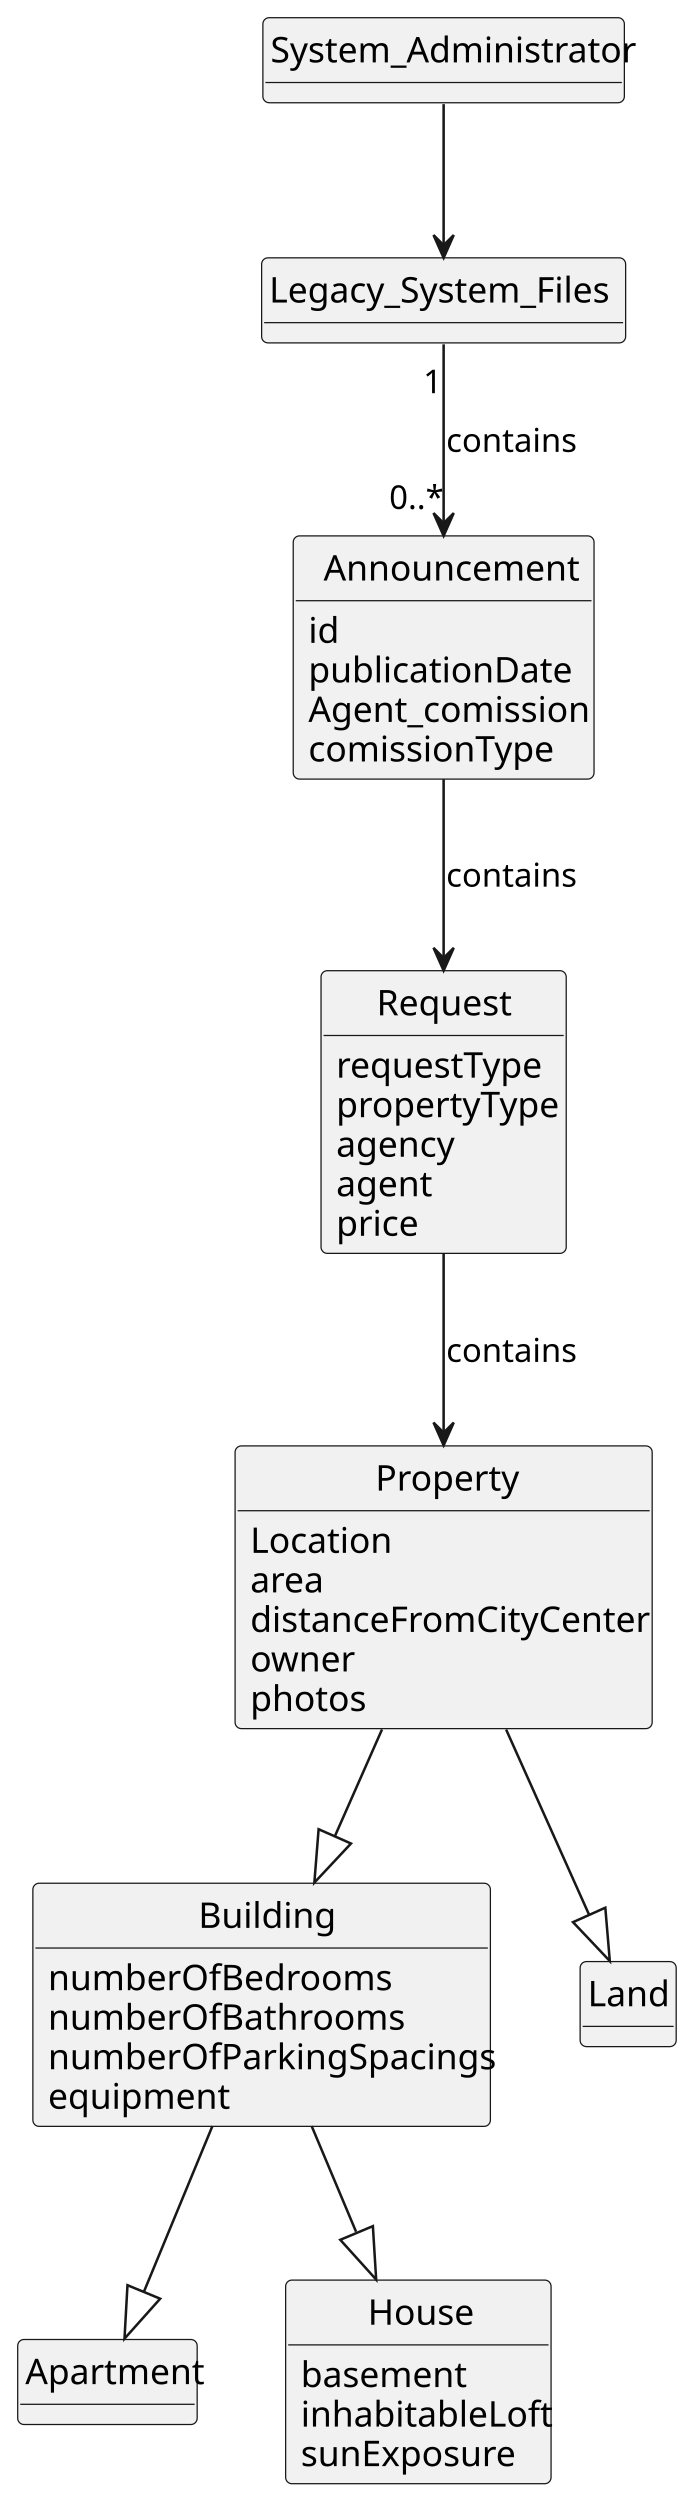
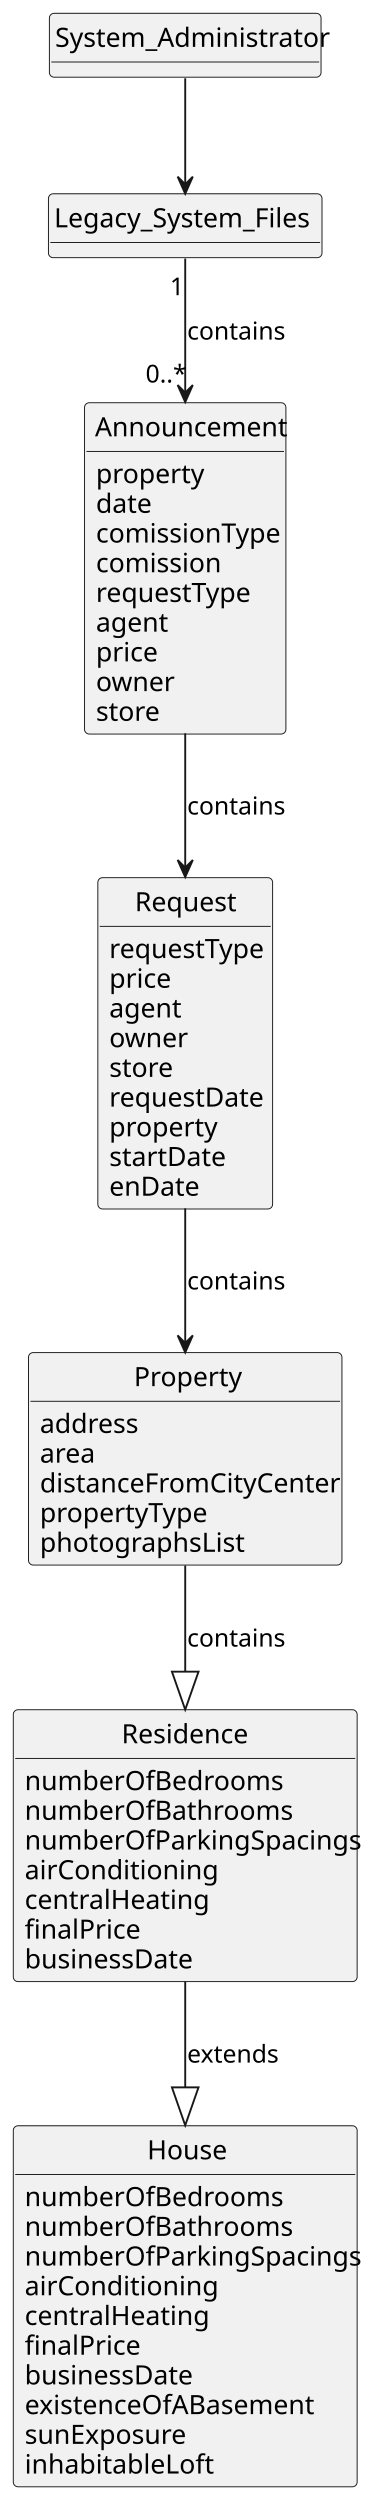
- <svg xmlns="http://www.w3.org/2000/svg" contentStyleType="text/css" height="989px" preserveAspectRatio="none" style="width:274px;height:989px;background:#FFFFFF;" version="1.1" viewBox="0 0 274 989" width="274px" zoomAndPan="magnify">
+ <svg xmlns="http://www.w3.org/2000/svg" contentStyleType="text/css" height="1316px" preserveAspectRatio="none" style="width:195px;height:1316px;background:#FFFFFF;" version="1.1" viewBox="0 0 195 1316" width="195px" zoomAndPan="magnify">
  <defs />
  <g>
    <g id="elem_Announcement">
-       <rect codeLine="18" fill="#F1F1F1" height="96.203" id="Announcement" rx="2.5" ry="2.5" style="stroke:#181818;stroke-width:0.5;" width="119" x="116" y="212" />
-       <text fill="#000000" font-family="sans-serif" font-size="14" lengthAdjust="spacing" textLength="95" x="128" y="229.674">Announcement</text>
-       <line style="stroke:#181818;stroke-width:0.5;" x1="117" x2="234" y1="237.641" y2="237.641" />
-       <text fill="#000000" font-family="sans-serif" font-size="14" lengthAdjust="spacing" textLength="11" x="122" y="254.315">id</text>
-       <text fill="#000000" font-family="sans-serif" font-size="14" lengthAdjust="spacing" textLength="98" x="122" y="269.955">publicationDate</text>
-       <text fill="#000000" font-family="sans-serif" font-size="14" lengthAdjust="spacing" textLength="107" x="122" y="285.596">Agent_comission</text>
-       <text fill="#000000" font-family="sans-serif" font-size="14" lengthAdjust="spacing" textLength="94" x="122" y="301.236">comissionType</text>
+       <rect codeLine="18" fill="#F1F1F1" height="174.406" id="Announcement" rx="2.5" ry="2.5" style="stroke:#181818;stroke-width:0.5;" width="106" x="44.5" y="212" />
+       <text fill="#000000" font-family="sans-serif" font-size="14" lengthAdjust="spacing" textLength="95" x="50" y="229.674">Announcement</text>
+       <line style="stroke:#181818;stroke-width:0.5;" x1="45.5" x2="149.5" y1="237.641" y2="237.641" />
+       <text fill="#000000" font-family="sans-serif" font-size="14" lengthAdjust="spacing" textLength="53" x="50.5" y="254.315">property</text>
+       <text fill="#000000" font-family="sans-serif" font-size="14" lengthAdjust="spacing" textLength="28" x="50.5" y="269.955">date</text>
+       <text fill="#000000" font-family="sans-serif" font-size="14" lengthAdjust="spacing" textLength="94" x="50.5" y="285.596">comissionType</text>
+       <text fill="#000000" font-family="sans-serif" font-size="14" lengthAdjust="spacing" textLength="62" x="50.5" y="301.236">comission</text>
+       <text fill="#000000" font-family="sans-serif" font-size="14" lengthAdjust="spacing" textLength="80" x="50.5" y="316.877">requestType</text>
+       <text fill="#000000" font-family="sans-serif" font-size="14" lengthAdjust="spacing" textLength="36" x="50.5" y="332.518">agent</text>
+       <text fill="#000000" font-family="sans-serif" font-size="14" lengthAdjust="spacing" textLength="31" x="50.5" y="348.158">price</text>
+       <text fill="#000000" font-family="sans-serif" font-size="14" lengthAdjust="spacing" textLength="38" x="50.5" y="363.799">owner</text>
+       <text fill="#000000" font-family="sans-serif" font-size="14" lengthAdjust="spacing" textLength="32" x="50.5" y="379.44">store</text>
    </g>
    <g id="elem_Request">
-       <rect codeLine="25" fill="#F1F1F1" height="111.844" id="Request" rx="2.5" ry="2.5" style="stroke:#181818;stroke-width:0.5;" width="97" x="127" y="384" />
-       <text fill="#000000" font-family="sans-serif" font-size="14" lengthAdjust="spacing" textLength="53" x="149" y="401.674">Request</text>
-       <line style="stroke:#181818;stroke-width:0.5;" x1="128" x2="223" y1="409.641" y2="409.641" />
-       <text fill="#000000" font-family="sans-serif" font-size="14" lengthAdjust="spacing" textLength="80" x="133" y="426.315">requestType</text>
-       <text fill="#000000" font-family="sans-serif" font-size="14" lengthAdjust="spacing" textLength="85" x="133" y="441.955">propertyType</text>
-       <text fill="#000000" font-family="sans-serif" font-size="14" lengthAdjust="spacing" textLength="46" x="133" y="457.596">agency</text>
-       <text fill="#000000" font-family="sans-serif" font-size="14" lengthAdjust="spacing" textLength="36" x="133" y="473.236">agent</text>
-       <text fill="#000000" font-family="sans-serif" font-size="14" lengthAdjust="spacing" textLength="31" x="133" y="488.877">price</text>
+       <rect codeLine="30" fill="#F1F1F1" height="174.406" id="Request" rx="2.5" ry="2.5" style="stroke:#181818;stroke-width:0.5;" width="92" x="51.5" y="462" />
+       <text fill="#000000" font-family="sans-serif" font-size="14" lengthAdjust="spacing" textLength="53" x="71" y="479.674">Request</text>
+       <line style="stroke:#181818;stroke-width:0.5;" x1="52.5" x2="142.5" y1="487.641" y2="487.641" />
+       <text fill="#000000" font-family="sans-serif" font-size="14" lengthAdjust="spacing" textLength="80" x="57.5" y="504.315">requestType</text>
+       <text fill="#000000" font-family="sans-serif" font-size="14" lengthAdjust="spacing" textLength="31" x="57.5" y="519.955">price</text>
+       <text fill="#000000" font-family="sans-serif" font-size="14" lengthAdjust="spacing" textLength="36" x="57.5" y="535.596">agent</text>
+       <text fill="#000000" font-family="sans-serif" font-size="14" lengthAdjust="spacing" textLength="38" x="57.5" y="551.236">owner</text>
+       <text fill="#000000" font-family="sans-serif" font-size="14" lengthAdjust="spacing" textLength="32" x="57.5" y="566.877">store</text>
+       <text fill="#000000" font-family="sans-serif" font-size="14" lengthAdjust="spacing" textLength="78" x="57.5" y="582.518">requestDate</text>
+       <text fill="#000000" font-family="sans-serif" font-size="14" lengthAdjust="spacing" textLength="53" x="57.5" y="598.158">property</text>
+       <text fill="#000000" font-family="sans-serif" font-size="14" lengthAdjust="spacing" textLength="58" x="57.5" y="613.799">startDate</text>
+       <text fill="#000000" font-family="sans-serif" font-size="14" lengthAdjust="spacing" textLength="46" x="57.5" y="629.439">enDate</text>
    </g>
    <g id="elem_Property">
-       <rect codeLine="33" fill="#F1F1F1" height="111.844" id="Property" rx="2.5" ry="2.5" style="stroke:#181818;stroke-width:0.5;" width="165" x="93" y="572" />
-       <text fill="#000000" font-family="sans-serif" font-size="14" lengthAdjust="spacing" textLength="54" x="148.5" y="589.674">Property</text>
-       <line style="stroke:#181818;stroke-width:0.5;" x1="94" x2="257" y1="597.641" y2="597.641" />
-       <text fill="#000000" font-family="sans-serif" font-size="14" lengthAdjust="spacing" textLength="54" x="99" y="614.314">Location</text>
-       <text fill="#000000" font-family="sans-serif" font-size="14" lengthAdjust="spacing" textLength="29" x="99" y="629.955">area</text>
-       <text fill="#000000" font-family="sans-serif" font-size="14" lengthAdjust="spacing" textLength="153" x="99" y="645.596">distanceFromCityCenter</text>
-       <text fill="#000000" font-family="sans-serif" font-size="14" lengthAdjust="spacing" textLength="38" x="99" y="661.236">owner</text>
-       <text fill="#000000" font-family="sans-serif" font-size="14" lengthAdjust="spacing" textLength="43" x="99" y="676.877">photos</text>
+       <rect codeLine="42" fill="#F1F1F1" height="111.844" id="Property" rx="2.5" ry="2.5" style="stroke:#181818;stroke-width:0.5;" width="165" x="15" y="712" />
+       <text fill="#000000" font-family="sans-serif" font-size="14" lengthAdjust="spacing" textLength="54" x="70.5" y="729.674">Property</text>
+       <line style="stroke:#181818;stroke-width:0.5;" x1="16" x2="179" y1="737.641" y2="737.641" />
+       <text fill="#000000" font-family="sans-serif" font-size="14" lengthAdjust="spacing" textLength="51" x="21" y="754.314">address</text>
+       <text fill="#000000" font-family="sans-serif" font-size="14" lengthAdjust="spacing" textLength="29" x="21" y="769.955">area</text>
+       <text fill="#000000" font-family="sans-serif" font-size="14" lengthAdjust="spacing" textLength="153" x="21" y="785.596">distanceFromCityCenter</text>
+       <text fill="#000000" font-family="sans-serif" font-size="14" lengthAdjust="spacing" textLength="85" x="21" y="801.236">propertyType</text>
+       <text fill="#000000" font-family="sans-serif" font-size="14" lengthAdjust="spacing" textLength="102" x="21" y="816.877">photographsList</text>
    </g>
-     <g id="elem_Building">
-       <rect codeLine="41" fill="#F1F1F1" height="96.203" id="Building" rx="2.5" ry="2.5" style="stroke:#181818;stroke-width:0.5;" width="181" x="13" y="745" />
-       <text fill="#000000" font-family="sans-serif" font-size="14" lengthAdjust="spacing" textLength="50" x="78.5" y="762.674">Building</text>
-       <line style="stroke:#181818;stroke-width:0.5;" x1="14" x2="193" y1="770.641" y2="770.641" />
-       <text fill="#000000" font-family="sans-serif" font-size="14" lengthAdjust="spacing" textLength="127" x="19" y="787.314">numberOfBedrooms</text>
-       <text fill="#000000" font-family="sans-serif" font-size="14" lengthAdjust="spacing" textLength="131" x="19" y="802.955">numberOfBathrooms</text>
-       <text fill="#000000" font-family="sans-serif" font-size="14" lengthAdjust="spacing" textLength="169" x="19" y="818.596">numberOfParkingSpacings</text>
-       <text fill="#000000" font-family="sans-serif" font-size="14" lengthAdjust="spacing" textLength="66" x="19" y="834.236">equipment</text>
-     </g>
-     <g id="elem_Land">
-       <rect codeLine="48" fill="#F1F1F1" height="33.641" id="Land" rx="2.5" ry="2.5" style="stroke:#181818;stroke-width:0.5;" width="38" x="229.5" y="776" />
-       <text fill="#000000" font-family="sans-serif" font-size="14" lengthAdjust="spacing" textLength="32" x="232.5" y="793.674">Land</text>
-       <line style="stroke:#181818;stroke-width:0.5;" x1="230.5" x2="266.5" y1="801.641" y2="801.641" />
-     </g>
-     <g id="elem_Apartment">
-       <rect codeLine="51" fill="#F1F1F1" height="33.641" id="Apartment" rx="2.5" ry="2.5" style="stroke:#181818;stroke-width:0.5;" width="71" x="7" y="925.5" />
-       <text fill="#000000" font-family="sans-serif" font-size="14" lengthAdjust="spacing" textLength="65" x="10" y="943.174">Apartment</text>
-       <line style="stroke:#181818;stroke-width:0.5;" x1="8" x2="77" y1="951.141" y2="951.141" />
+     <g id="elem_Residence">
+       <rect codeLine="50" fill="#F1F1F1" height="143.125" id="Residence" rx="2.5" ry="2.5" style="stroke:#181818;stroke-width:0.5;" width="181" x="7" y="900" />
+       <text fill="#000000" font-family="sans-serif" font-size="14" lengthAdjust="spacing" textLength="67" x="64" y="917.674">Residence</text>
+       <line style="stroke:#181818;stroke-width:0.5;" x1="8" x2="187" y1="925.641" y2="925.641" />
+       <text fill="#000000" font-family="sans-serif" font-size="14" lengthAdjust="spacing" textLength="127" x="13" y="942.314">numberOfBedrooms</text>
+       <text fill="#000000" font-family="sans-serif" font-size="14" lengthAdjust="spacing" textLength="131" x="13" y="957.955">numberOfBathrooms</text>
+       <text fill="#000000" font-family="sans-serif" font-size="14" lengthAdjust="spacing" textLength="169" x="13" y="973.596">numberOfParkingSpacings</text>
+       <text fill="#000000" font-family="sans-serif" font-size="14" lengthAdjust="spacing" textLength="95" x="13" y="989.236">airConditioning</text>
+       <text fill="#000000" font-family="sans-serif" font-size="14" lengthAdjust="spacing" textLength="91" x="13" y="1004.877">centralHeating</text>
+       <text fill="#000000" font-family="sans-serif" font-size="14" lengthAdjust="spacing" textLength="58" x="13" y="1020.518">finalPrice</text>
+       <text fill="#000000" font-family="sans-serif" font-size="14" lengthAdjust="spacing" textLength="86" x="13" y="1036.158">businessDate</text>
    </g>
    <g id="elem_House">
-       <rect codeLine="55" fill="#F1F1F1" height="80.562" id="House" rx="2.5" ry="2.5" style="stroke:#181818;stroke-width:0.5;" width="105" x="113" y="902" />
-       <text fill="#000000" font-family="sans-serif" font-size="14" lengthAdjust="spacing" textLength="40" x="145.5" y="919.674">House</text>
-       <line style="stroke:#181818;stroke-width:0.5;" x1="114" x2="217" y1="927.641" y2="927.641" />
-       <text fill="#000000" font-family="sans-serif" font-size="14" lengthAdjust="spacing" textLength="62" x="119" y="944.314">basement</text>
-       <text fill="#000000" font-family="sans-serif" font-size="14" lengthAdjust="spacing" textLength="93" x="119" y="959.955">inhabitableLoft</text>
-       <text fill="#000000" font-family="sans-serif" font-size="14" lengthAdjust="spacing" textLength="82" x="119" y="975.596">sunExposure</text>
+       <rect codeLine="60" fill="#F1F1F1" height="190.047" id="House" rx="2.5" ry="2.5" style="stroke:#181818;stroke-width:0.5;" width="181" x="7" y="1119" />
+       <text fill="#000000" font-family="sans-serif" font-size="14" lengthAdjust="spacing" textLength="40" x="77.5" y="1136.674">House</text>
+       <line style="stroke:#181818;stroke-width:0.5;" x1="8" x2="187" y1="1144.641" y2="1144.641" />
+       <text fill="#000000" font-family="sans-serif" font-size="14" lengthAdjust="spacing" textLength="127" x="13" y="1161.314">numberOfBedrooms</text>
+       <text fill="#000000" font-family="sans-serif" font-size="14" lengthAdjust="spacing" textLength="131" x="13" y="1176.955">numberOfBathrooms</text>
+       <text fill="#000000" font-family="sans-serif" font-size="14" lengthAdjust="spacing" textLength="169" x="13" y="1192.596">numberOfParkingSpacings</text>
+       <text fill="#000000" font-family="sans-serif" font-size="14" lengthAdjust="spacing" textLength="95" x="13" y="1208.236">airConditioning</text>
+       <text fill="#000000" font-family="sans-serif" font-size="14" lengthAdjust="spacing" textLength="91" x="13" y="1223.877">centralHeating</text>
+       <text fill="#000000" font-family="sans-serif" font-size="14" lengthAdjust="spacing" textLength="58" x="13" y="1239.518">finalPrice</text>
+       <text fill="#000000" font-family="sans-serif" font-size="14" lengthAdjust="spacing" textLength="86" x="13" y="1255.158">businessDate</text>
+       <text fill="#000000" font-family="sans-serif" font-size="14" lengthAdjust="spacing" textLength="146" x="13" y="1270.799">existenceOfABasement</text>
+       <text fill="#000000" font-family="sans-serif" font-size="14" lengthAdjust="spacing" textLength="82" x="13" y="1286.439">sunExposure</text>
+       <text fill="#000000" font-family="sans-serif" font-size="14" lengthAdjust="spacing" textLength="93" x="13" y="1302.08">inhabitableLoft</text>
    </g>
    <g id="elem_Legacy_System_Files">
-       <rect codeLine="61" fill="#F1F1F1" height="33.641" id="Legacy_System_Files" rx="2.5" ry="2.5" style="stroke:#181818;stroke-width:0.5;" width="144" x="103.5" y="102" />
-       <text fill="#000000" font-family="sans-serif" font-size="14" lengthAdjust="spacing" textLength="138" x="106.5" y="119.674">Legacy_System_Files</text>
-       <line style="stroke:#181818;stroke-width:0.5;" x1="104.5" x2="246.5" y1="127.641" y2="127.641" />
+       <rect codeLine="73" fill="#F1F1F1" height="33.641" id="Legacy_System_Files" rx="2.5" ry="2.5" style="stroke:#181818;stroke-width:0.5;" width="144" x="25.5" y="102" />
+       <text fill="#000000" font-family="sans-serif" font-size="14" lengthAdjust="spacing" textLength="138" x="28.5" y="119.674">Legacy_System_Files</text>
+       <line style="stroke:#181818;stroke-width:0.5;" x1="26.5" x2="168.5" y1="127.641" y2="127.641" />
    </g>
    <g id="elem_System_Administrator">
-       <rect fill="#F1F1F1" height="33.641" id="System_Administrator" rx="2.5" ry="2.5" style="stroke:#181818;stroke-width:0.5;" width="143" x="104" y="7" />
-       <text fill="#000000" font-family="sans-serif" font-size="14" lengthAdjust="spacing" textLength="137" x="107" y="24.674">System_Administrator</text>
-       <line style="stroke:#181818;stroke-width:0.5;" x1="105" x2="246" y1="32.641" y2="32.641" />
+       <rect fill="#F1F1F1" height="33.641" id="System_Administrator" rx="2.5" ry="2.5" style="stroke:#181818;stroke-width:0.5;" width="143" x="26" y="7" />
+       <text fill="#000000" font-family="sans-serif" font-size="14" lengthAdjust="spacing" textLength="137" x="29" y="24.674">System_Administrator</text>
+       <line style="stroke:#181818;stroke-width:0.5;" x1="27" x2="168" y1="32.641" y2="32.641" />
    </g>
    <g id="link_System_Administrator_Legacy_System_Files">
-       <path codeLine="65" d="M175.5,41.2 C175.5,56.67 175.5,80.06 175.5,96.96 " fill="none" id="System_Administrator-to-Legacy_System_Files" style="stroke:#181818;stroke-width:1.0;" />
-       <polygon fill="#181818" points="175.5,101.99,179.5,92.99,175.5,96.99,171.5,92.99,175.5,101.99" style="stroke:#181818;stroke-width:1.0;" />
+       <path codeLine="77" d="M97.5,41.2 C97.5,56.67 97.5,80.06 97.5,96.96 " fill="none" id="System_Administrator-to-Legacy_System_Files" style="stroke:#181818;stroke-width:1.0;" />
+       <polygon fill="#181818" points="97.5,101.99,101.5,92.99,97.5,96.99,93.5,92.99,97.5,101.99" style="stroke:#181818;stroke-width:1.0;" />
    </g>
    <g id="link_Legacy_System_Files_Announcement">
-       <path codeLine="66" d="M175.5,136.22 C175.5,153.47 175.5,181.66 175.5,206.68 " fill="none" id="Legacy_System_Files-to-Announcement" style="stroke:#181818;stroke-width:1.0;" />
-       <polygon fill="#181818" points="175.5,211.97,179.5,202.97,175.5,206.97,171.5,202.97,175.5,211.97" style="stroke:#181818;stroke-width:1.0;" />
-       <text fill="#000000" font-family="sans-serif" font-size="13" lengthAdjust="spacing" textLength="49" x="176.5" y="178.769">contains</text>
-       <text fill="#000000" font-family="sans-serif" font-size="13" lengthAdjust="spacing" textLength="7" x="167.428" y="155.541">1</text>
-       <text fill="#000000" font-family="sans-serif" font-size="13" lengthAdjust="spacing" textLength="20" x="153.969" y="201.337">0..*</text>
+       <path codeLine="78" d="M97.5,136.11 C97.5,152.55 97.5,179.43 97.5,206.61 " fill="none" id="Legacy_System_Files-to-Announcement" style="stroke:#181818;stroke-width:1.0;" />
+       <polygon fill="#181818" points="97.5,211.68,101.5,202.68,97.5,206.68,93.5,202.68,97.5,211.68" style="stroke:#181818;stroke-width:1.0;" />
+       <text fill="#000000" font-family="sans-serif" font-size="13" lengthAdjust="spacing" textLength="49" x="98.5" y="178.769">contains</text>
+       <text fill="#000000" font-family="sans-serif" font-size="13" lengthAdjust="spacing" textLength="7" x="89.428" y="155.397">1</text>
+       <text fill="#000000" font-family="sans-serif" font-size="13" lengthAdjust="spacing" textLength="20" x="76.641" y="201.348">0..*</text>
    </g>
-     <g id="link_Property_Building">
-       <path codeLine="68" d="M151.12,684.18 C145.15,697.71 138.7,712.32 132.53,726.28 " fill="none" id="Property-to-Building" style="stroke:#181818;stroke-width:1.0;" />
-       <polygon fill="none" points="138.85,729.3,124.36,744.76,126.04,723.64,138.85,729.3" style="stroke:#181818;stroke-width:1.0;" />
+     <g id="link_Property_Residence">
+       <path codeLine="80" d="M97.5,824.06 C97.5,841.26 97.5,860.71 97.5,879.69 " fill="none" id="Property-to-Residence" style="stroke:#181818;stroke-width:1.0;" />
+       <polygon fill="none" points="104.5,879.97,97.5,899.97,90.5,879.97,104.5,879.97" style="stroke:#181818;stroke-width:1.0;" />
+       <text fill="#000000" font-family="sans-serif" font-size="13" lengthAdjust="spacing" textLength="49" x="98.5" y="866.769">contains</text>
    </g>
-     <g id="link_Property_Land">
-       <path codeLine="69" d="M200.21,684.18 C211.07,708.42 223.48,736.12 233,757.38 " fill="none" id="Property-to-Land" style="stroke:#181818;stroke-width:1.0;" />
-       <polygon fill="none" points="239.46,754.68,241.24,775.79,226.68,760.4,239.46,754.68" style="stroke:#181818;stroke-width:1.0;" />
-     </g>
-     <g id="link_Building_Apartment">
-       <path codeLine="70" d="M84.03,841.08 C75.23,862.36 65.01,887.08 56.91,906.66 " fill="none" id="Building-to-Apartment" style="stroke:#181818;stroke-width:1.0;" />
-       <polygon fill="none" points="63.36,909.37,49.25,925.17,50.43,904.02,63.36,909.37" style="stroke:#181818;stroke-width:1.0;" />
-     </g>
-     <g id="link_Building_House">
-       <path codeLine="71" d="M123.29,841.08 C128.88,854.37 135.03,869 140.86,882.88 " fill="none" id="Building-to-House" style="stroke:#181818;stroke-width:1.0;" />
-       <polygon fill="none" points="147.51,880.65,148.81,901.8,134.61,886.07,147.51,880.65" style="stroke:#181818;stroke-width:1.0;" />
+     <g id="link_Residence_House">
+       <path codeLine="81" d="M97.5,1043.03 C97.5,1060.53 97.5,1079.73 97.5,1098.74 " fill="none" id="Residence-to-House" style="stroke:#181818;stroke-width:1.0;" />
+       <polygon fill="none" points="104.5,1098.79,97.5,1118.79,90.5,1098.79,104.5,1098.79" style="stroke:#181818;stroke-width:1.0;" />
+       <text fill="#000000" font-family="sans-serif" font-size="13" lengthAdjust="spacing" textLength="46" x="98.5" y="1085.769">extends</text>
    </g>
    <g id="link_Request_Property">
-       <path codeLine="72" d="M175.5,496.05 C175.5,518.26 175.5,543.95 175.5,566.67 " fill="none" id="Request-to-Property" style="stroke:#181818;stroke-width:1.0;" />
-       <polygon fill="#181818" points="175.5,571.77,179.5,562.77,175.5,566.77,171.5,562.77,175.5,571.77" style="stroke:#181818;stroke-width:1.0;" />
-       <text fill="#000000" font-family="sans-serif" font-size="13" lengthAdjust="spacing" textLength="49" x="176.5" y="538.769">contains</text>
+       <path codeLine="82" d="M97.5,636.08 C97.5,659.74 97.5,684.89 97.5,706.75 " fill="none" id="Request-to-Property" style="stroke:#181818;stroke-width:1.0;" />
+       <polygon fill="#181818" points="97.5,711.95,101.5,702.95,97.5,706.95,93.5,702.95,97.5,711.95" style="stroke:#181818;stroke-width:1.0;" />
+       <text fill="#000000" font-family="sans-serif" font-size="13" lengthAdjust="spacing" textLength="49" x="98.5" y="678.769">contains</text>
    </g>
    <g id="link_Announcement_Request">
-       <path codeLine="73" d="M175.5,308.23 C175.5,329.87 175.5,355.77 175.5,378.79 " fill="none" id="Announcement-to-Request" style="stroke:#181818;stroke-width:1.0;" />
-       <polygon fill="#181818" points="175.5,383.97,179.5,374.97,175.5,378.97,171.5,374.97,175.5,383.97" style="stroke:#181818;stroke-width:1.0;" />
-       <text fill="#000000" font-family="sans-serif" font-size="13" lengthAdjust="spacing" textLength="49" x="176.5" y="350.769">contains</text>
+       <path codeLine="83" d="M97.5,386.04 C97.5,408.8 97.5,433.45 97.5,456.49 " fill="none" id="Announcement-to-Request" style="stroke:#181818;stroke-width:1.0;" />
+       <polygon fill="#181818" points="97.5,461.69,101.5,452.69,97.5,456.69,93.5,452.69,97.5,461.69" style="stroke:#181818;stroke-width:1.0;" />
+       <text fill="#000000" font-family="sans-serif" font-size="13" lengthAdjust="spacing" textLength="49" x="98.5" y="428.769">contains</text>
    </g>
  </g>
</svg>
